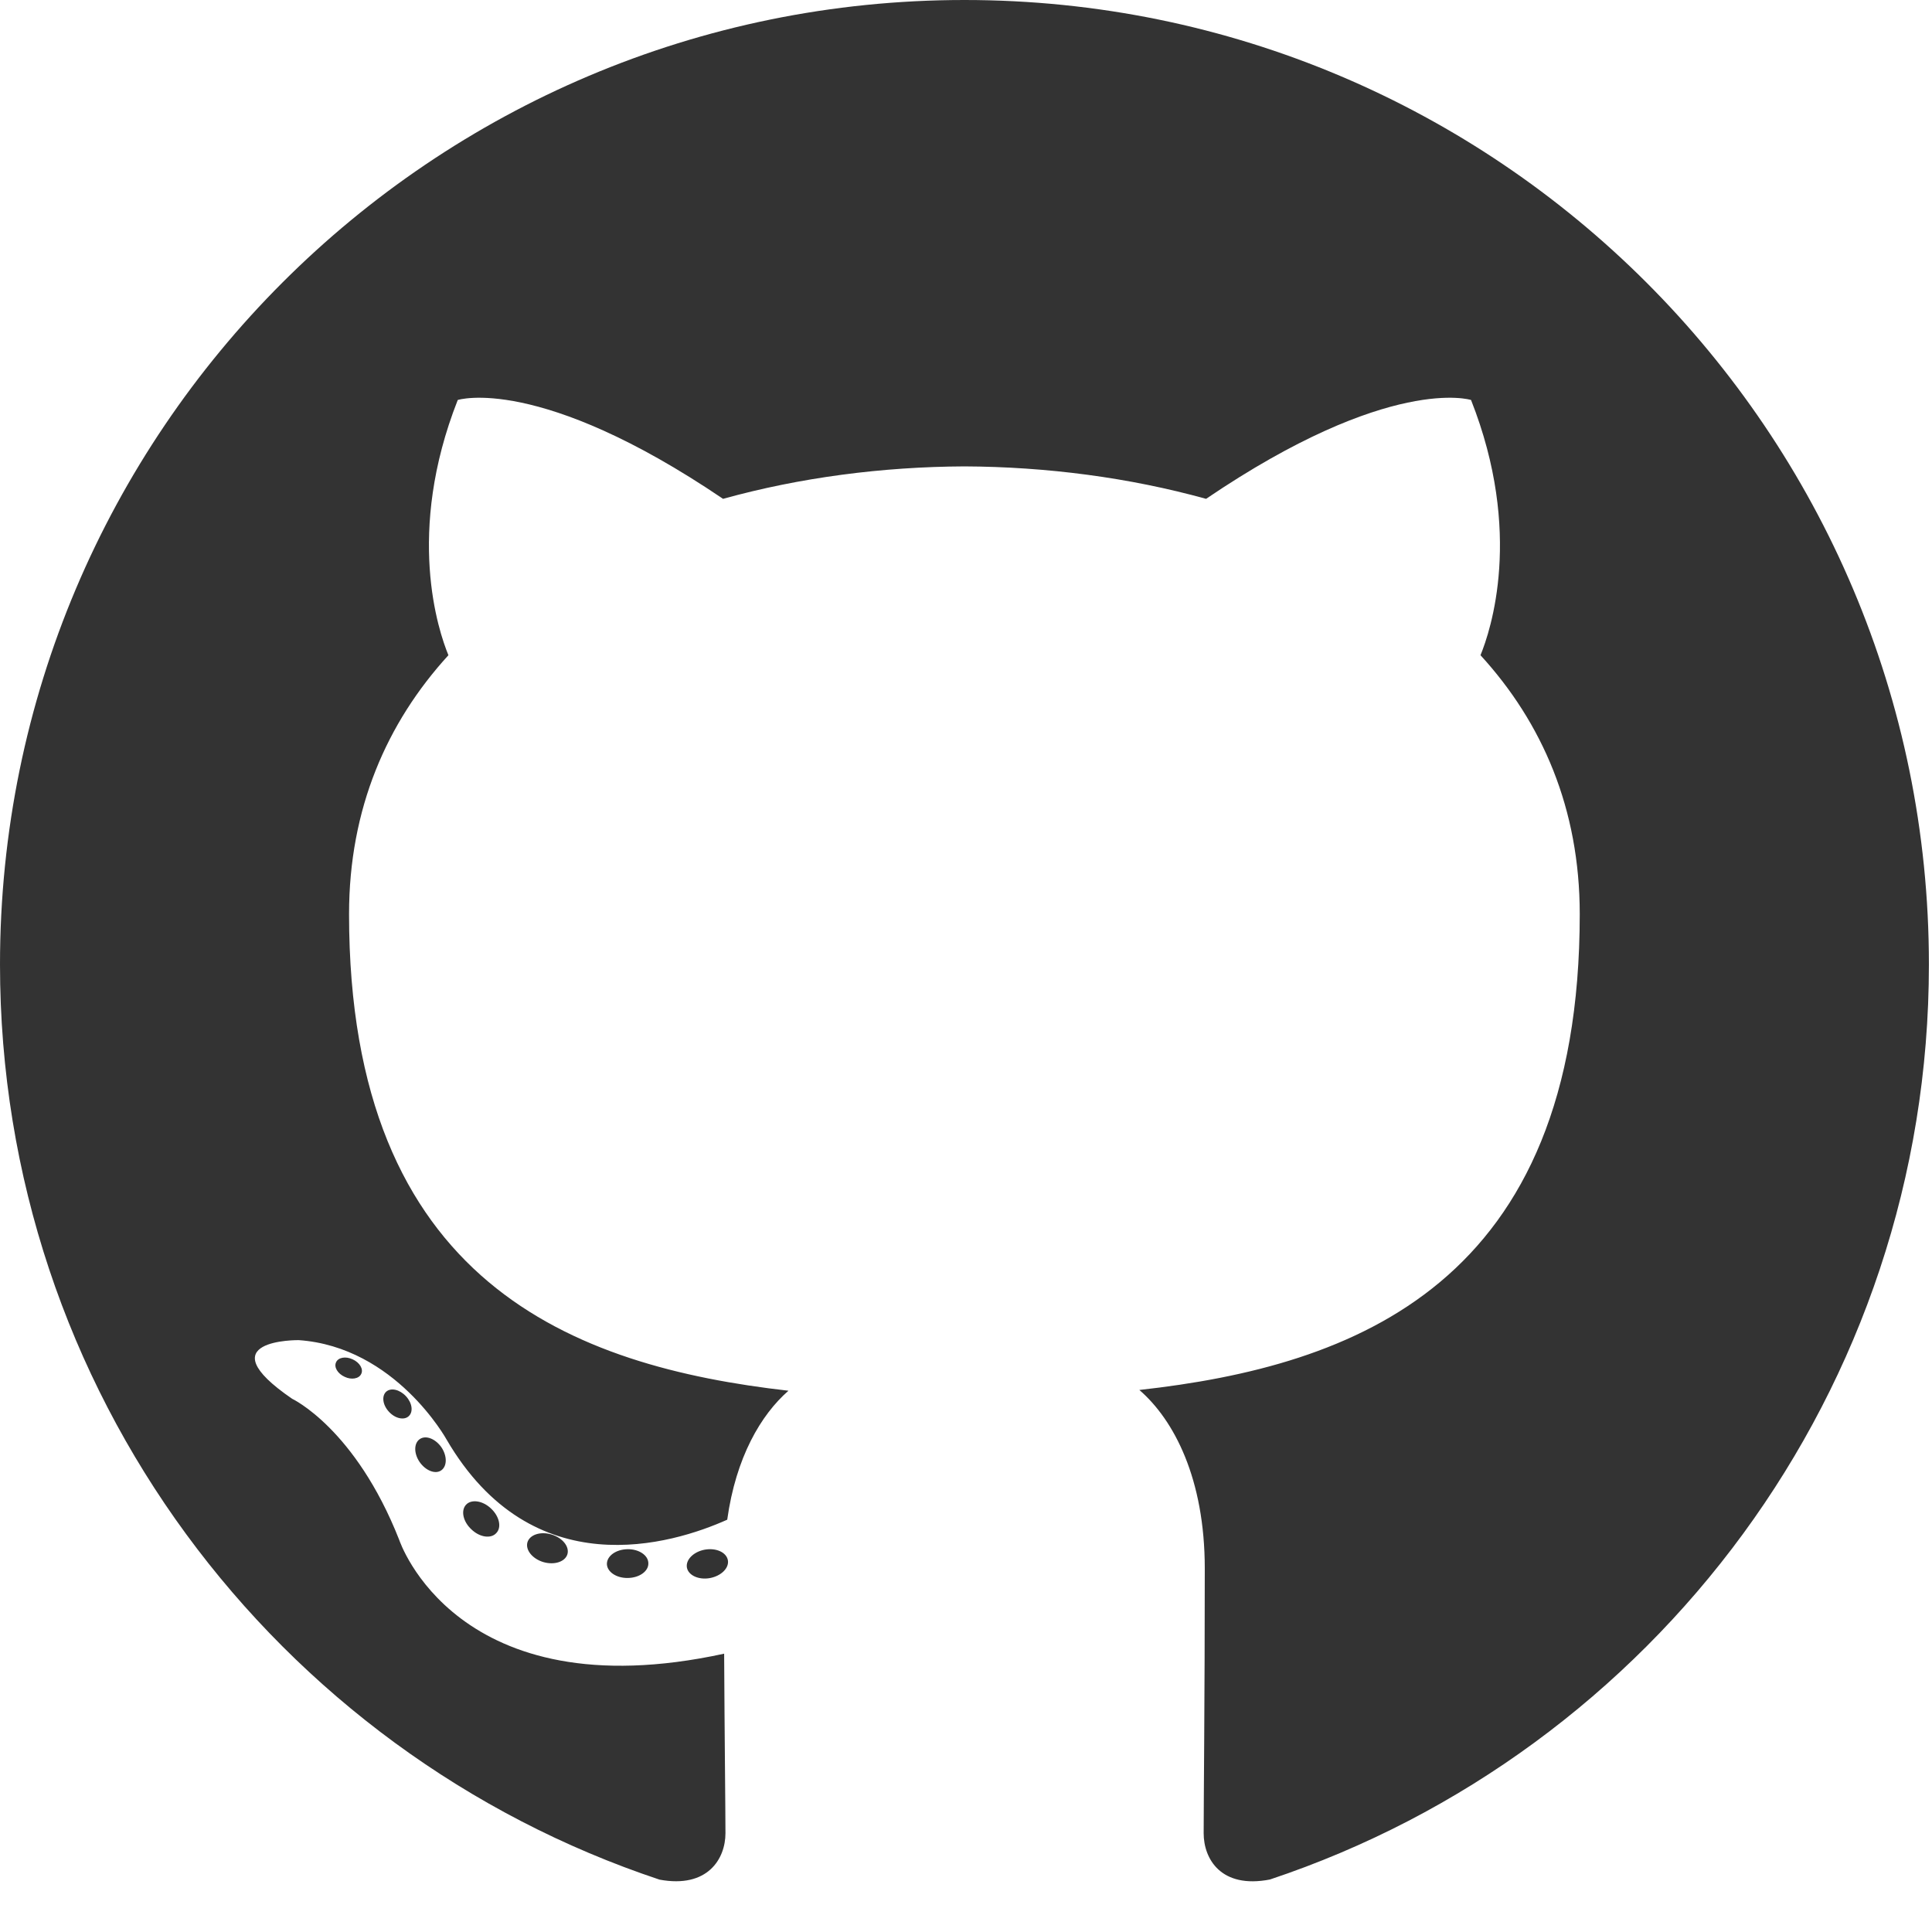
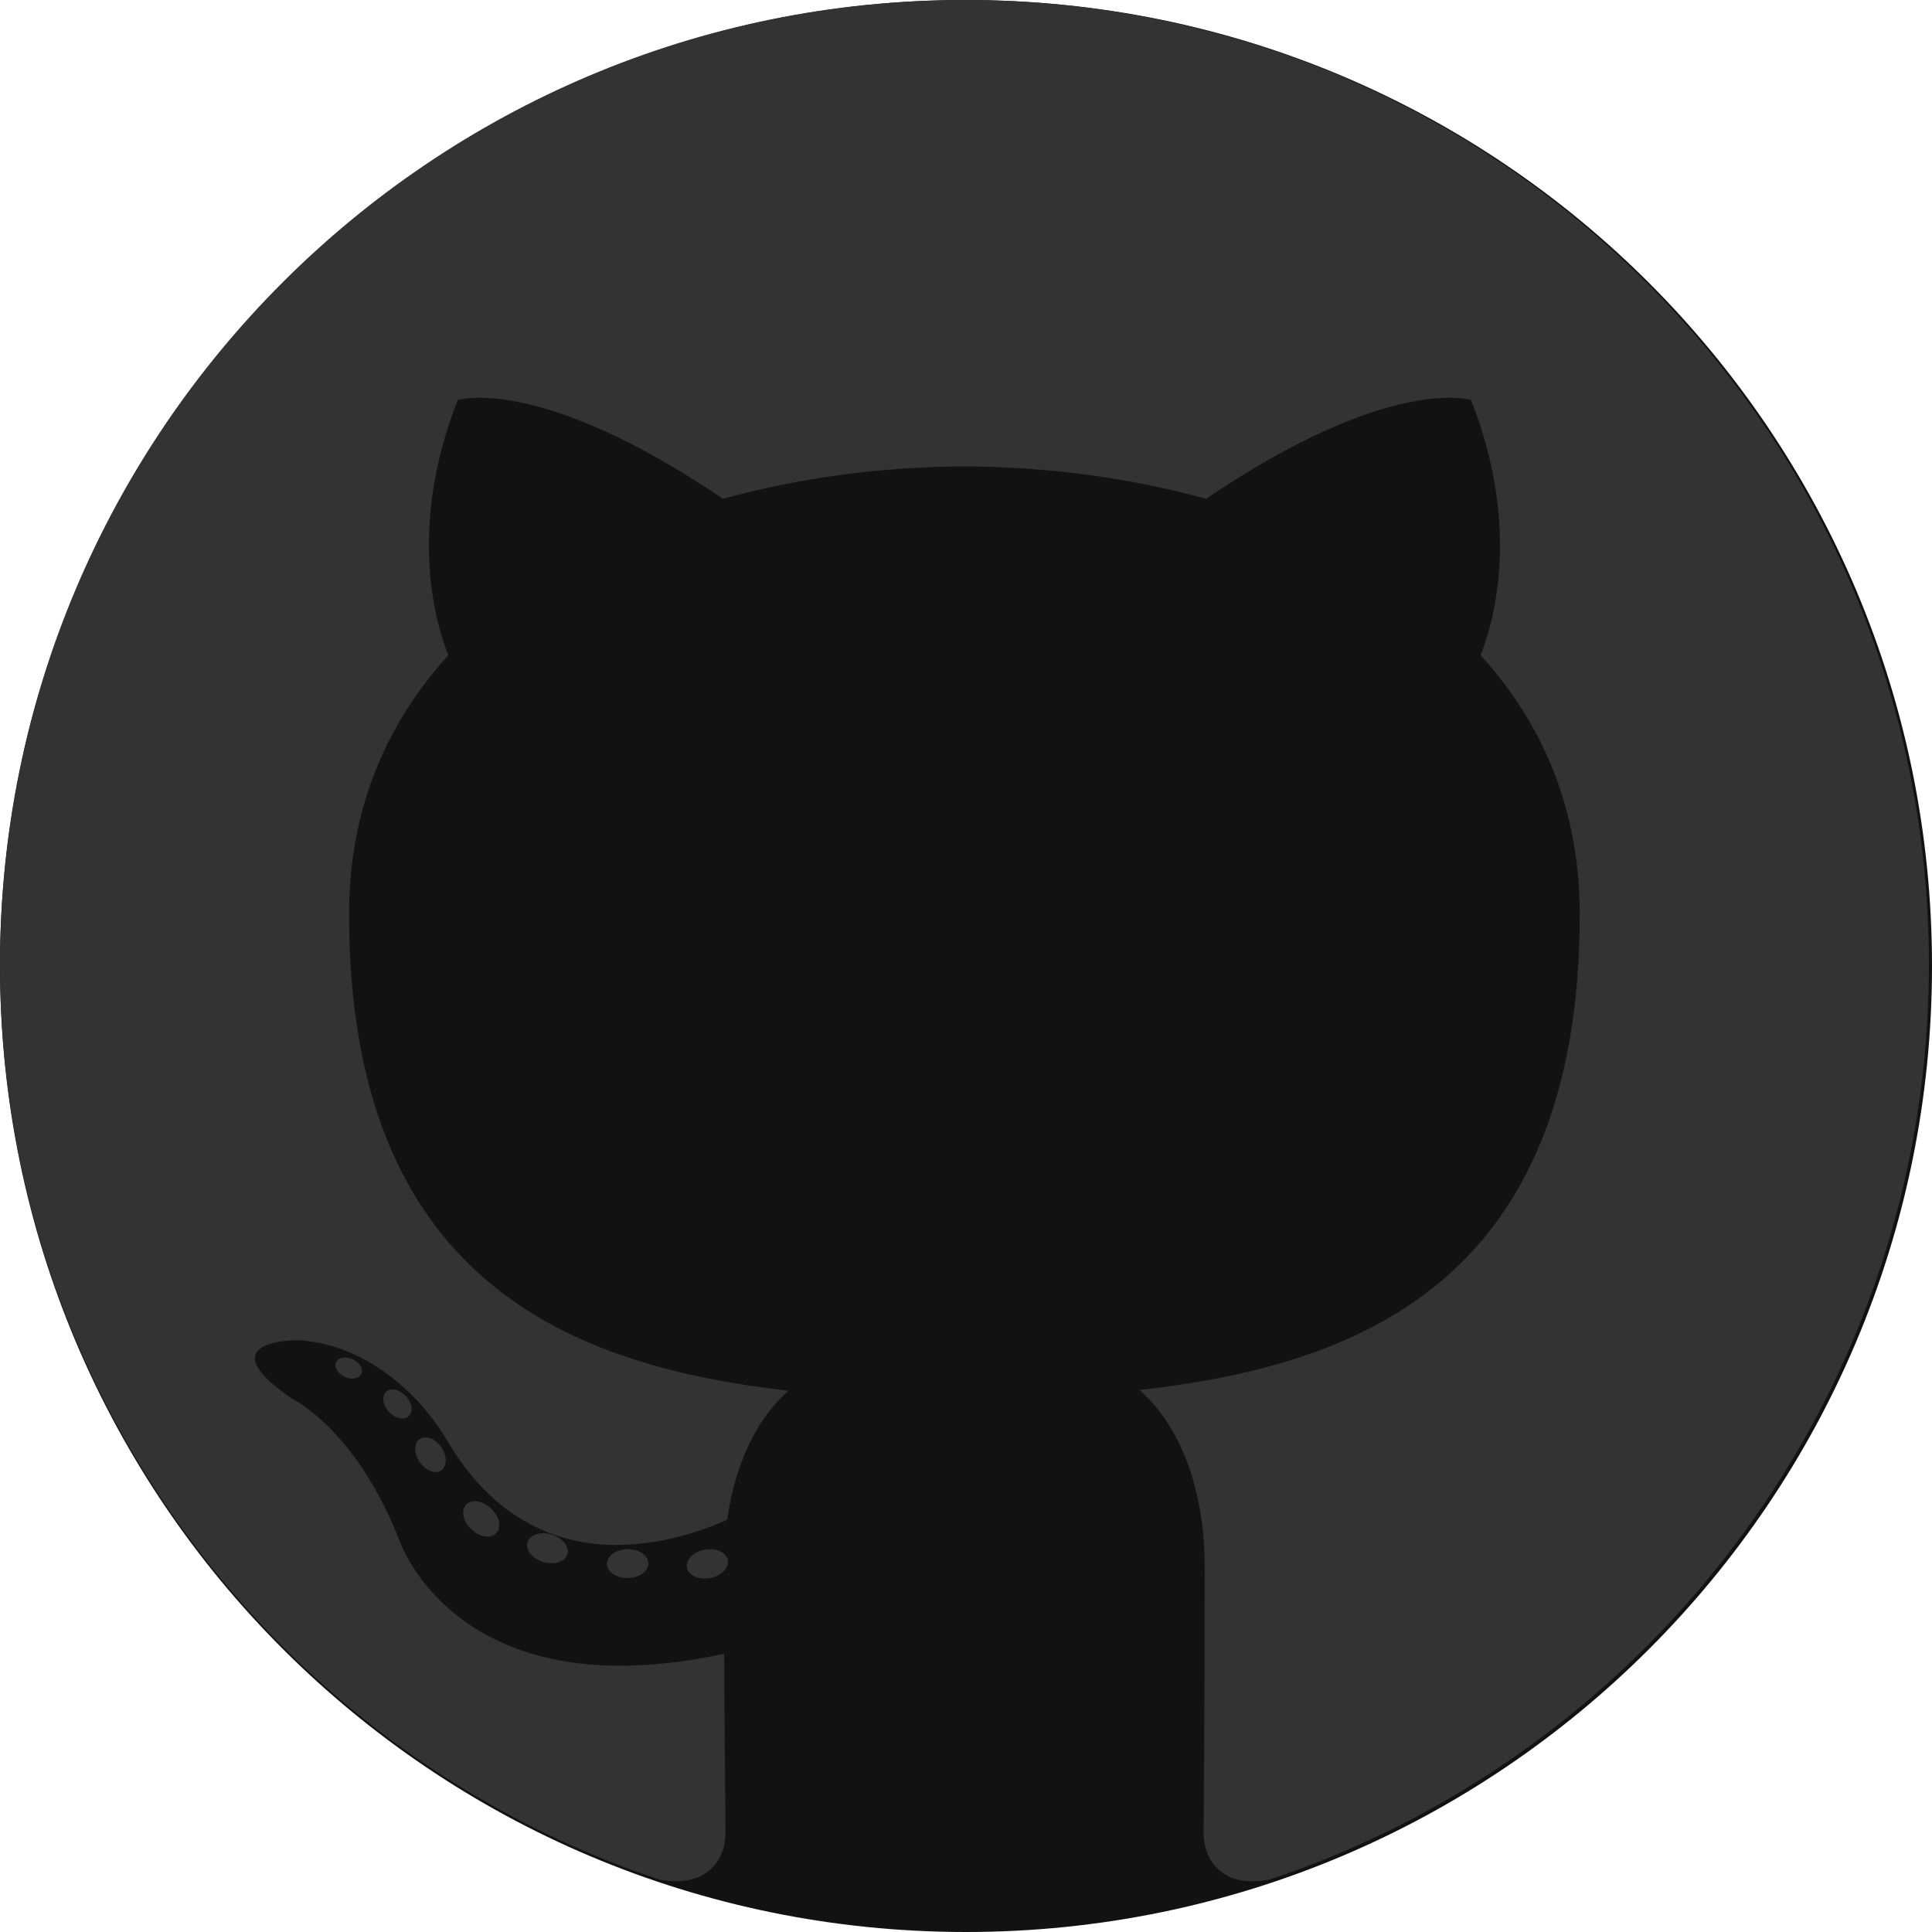
<svg xmlns="http://www.w3.org/2000/svg" width="800px" height="800px" viewBox="0 0 800 800" version="1.1" preserveAspectRatio="xMidYMid">
+   <circle cx="400" cy="400" r="400" fill="#121212" />
  <g transform="scale(3.12)">
    <path d="M128.001,0 C57.317,0 0,57.307 0,128.001 C0,184.555 36.676,232.536 87.535,249.461 C93.932,250.646 96.281,246.684 96.281,243.303 C96.281,240.251 96.162,230.168 96.107,219.472 C60.497,227.215 52.983,204.37 52.983,204.37 C47.16,189.575 38.77,185.641 38.77,185.641 C27.157,177.696 39.646,177.859 39.646,177.859 C52.499,178.762 59.267,191.05 59.267,191.05 C70.684,210.618 89.212,204.961 96.516,201.69 C97.665,193.418 100.982,187.771 104.643,184.574 C76.212,181.338 46.325,170.362 46.325,121.316 C46.325,107.341 51.325,95.922 59.513,86.958 C58.184,83.734 53.803,70.716 60.753,53.084 C60.753,53.084 71.502,49.644 95.963,66.205 C106.173,63.369 117.123,61.947 128.001,61.898 C138.879,61.947 149.838,63.369 160.067,66.205 C184.498,49.644 195.232,53.084 195.232,53.084 C202.199,70.716 197.816,83.734 196.487,86.958 C204.694,95.922 209.66,107.341 209.66,121.316 C209.66,170.479 179.716,181.304 151.213,184.473 C155.804,188.445 159.895,196.235 159.895,208.177 C159.895,225.303 159.747,239.087 159.747,243.303 C159.747,246.71 162.051,250.701 168.539,249.444 C219.37,232.5 256,184.536 256,128.001 C256,57.307 198.691,0 128.001,0 Z M47.941,182.34 C47.659,182.976 46.658,183.167 45.747,182.73 C44.818,182.313 44.297,181.446 44.598,180.808 C44.873,180.153 45.876,179.97 46.802,180.409 C47.733,180.827 48.263,181.702 47.941,182.34 Z M54.237,187.958 C53.626,188.524 52.433,188.261 51.623,187.367 C50.786,186.475 50.629,185.281 51.248,184.707 C51.878,184.141 53.035,184.406 53.874,185.298 C54.712,186.201 54.875,187.386 54.237,187.958 Z M58.556,195.146 C57.772,195.691 56.49,195.18 55.697,194.042 C54.913,192.904 54.913,191.539 55.714,190.992 C56.509,190.445 57.772,190.937 58.575,192.067 C59.357,193.224 59.357,194.589 58.556,195.146 Z M65.861,203.471 C65.16,204.245 63.665,204.037 62.572,202.982 C61.452,201.949 61.141,200.485 61.845,199.711 C62.555,198.935 64.058,199.153 65.16,200.201 C66.27,201.231 66.61,202.706 65.861,203.471 Z M75.303,206.282 C74.993,207.284 73.554,207.74 72.104,207.314 C70.656,206.875 69.709,205.701 70.001,204.688 C70.302,203.679 71.748,203.204 73.208,203.66 C74.654,204.096 75.604,205.262 75.303,206.282 Z M86.047,207.474 C86.083,208.529 84.854,209.405 83.332,209.424 C81.801,209.458 80.563,208.603 80.546,207.565 C80.546,206.499 81.748,205.632 83.279,205.606 C84.801,205.577 86.047,206.424 86.047,207.474 Z M96.602,207.069 C96.784,208.099 95.727,209.157 94.215,209.439 C92.73,209.71 91.354,209.074 91.165,208.053 C90.981,206.997 92.058,205.939 93.541,205.666 C95.055,205.403 96.409,206.022 96.602,207.069 Z" fill="#333333" />
  </g>
</svg>
